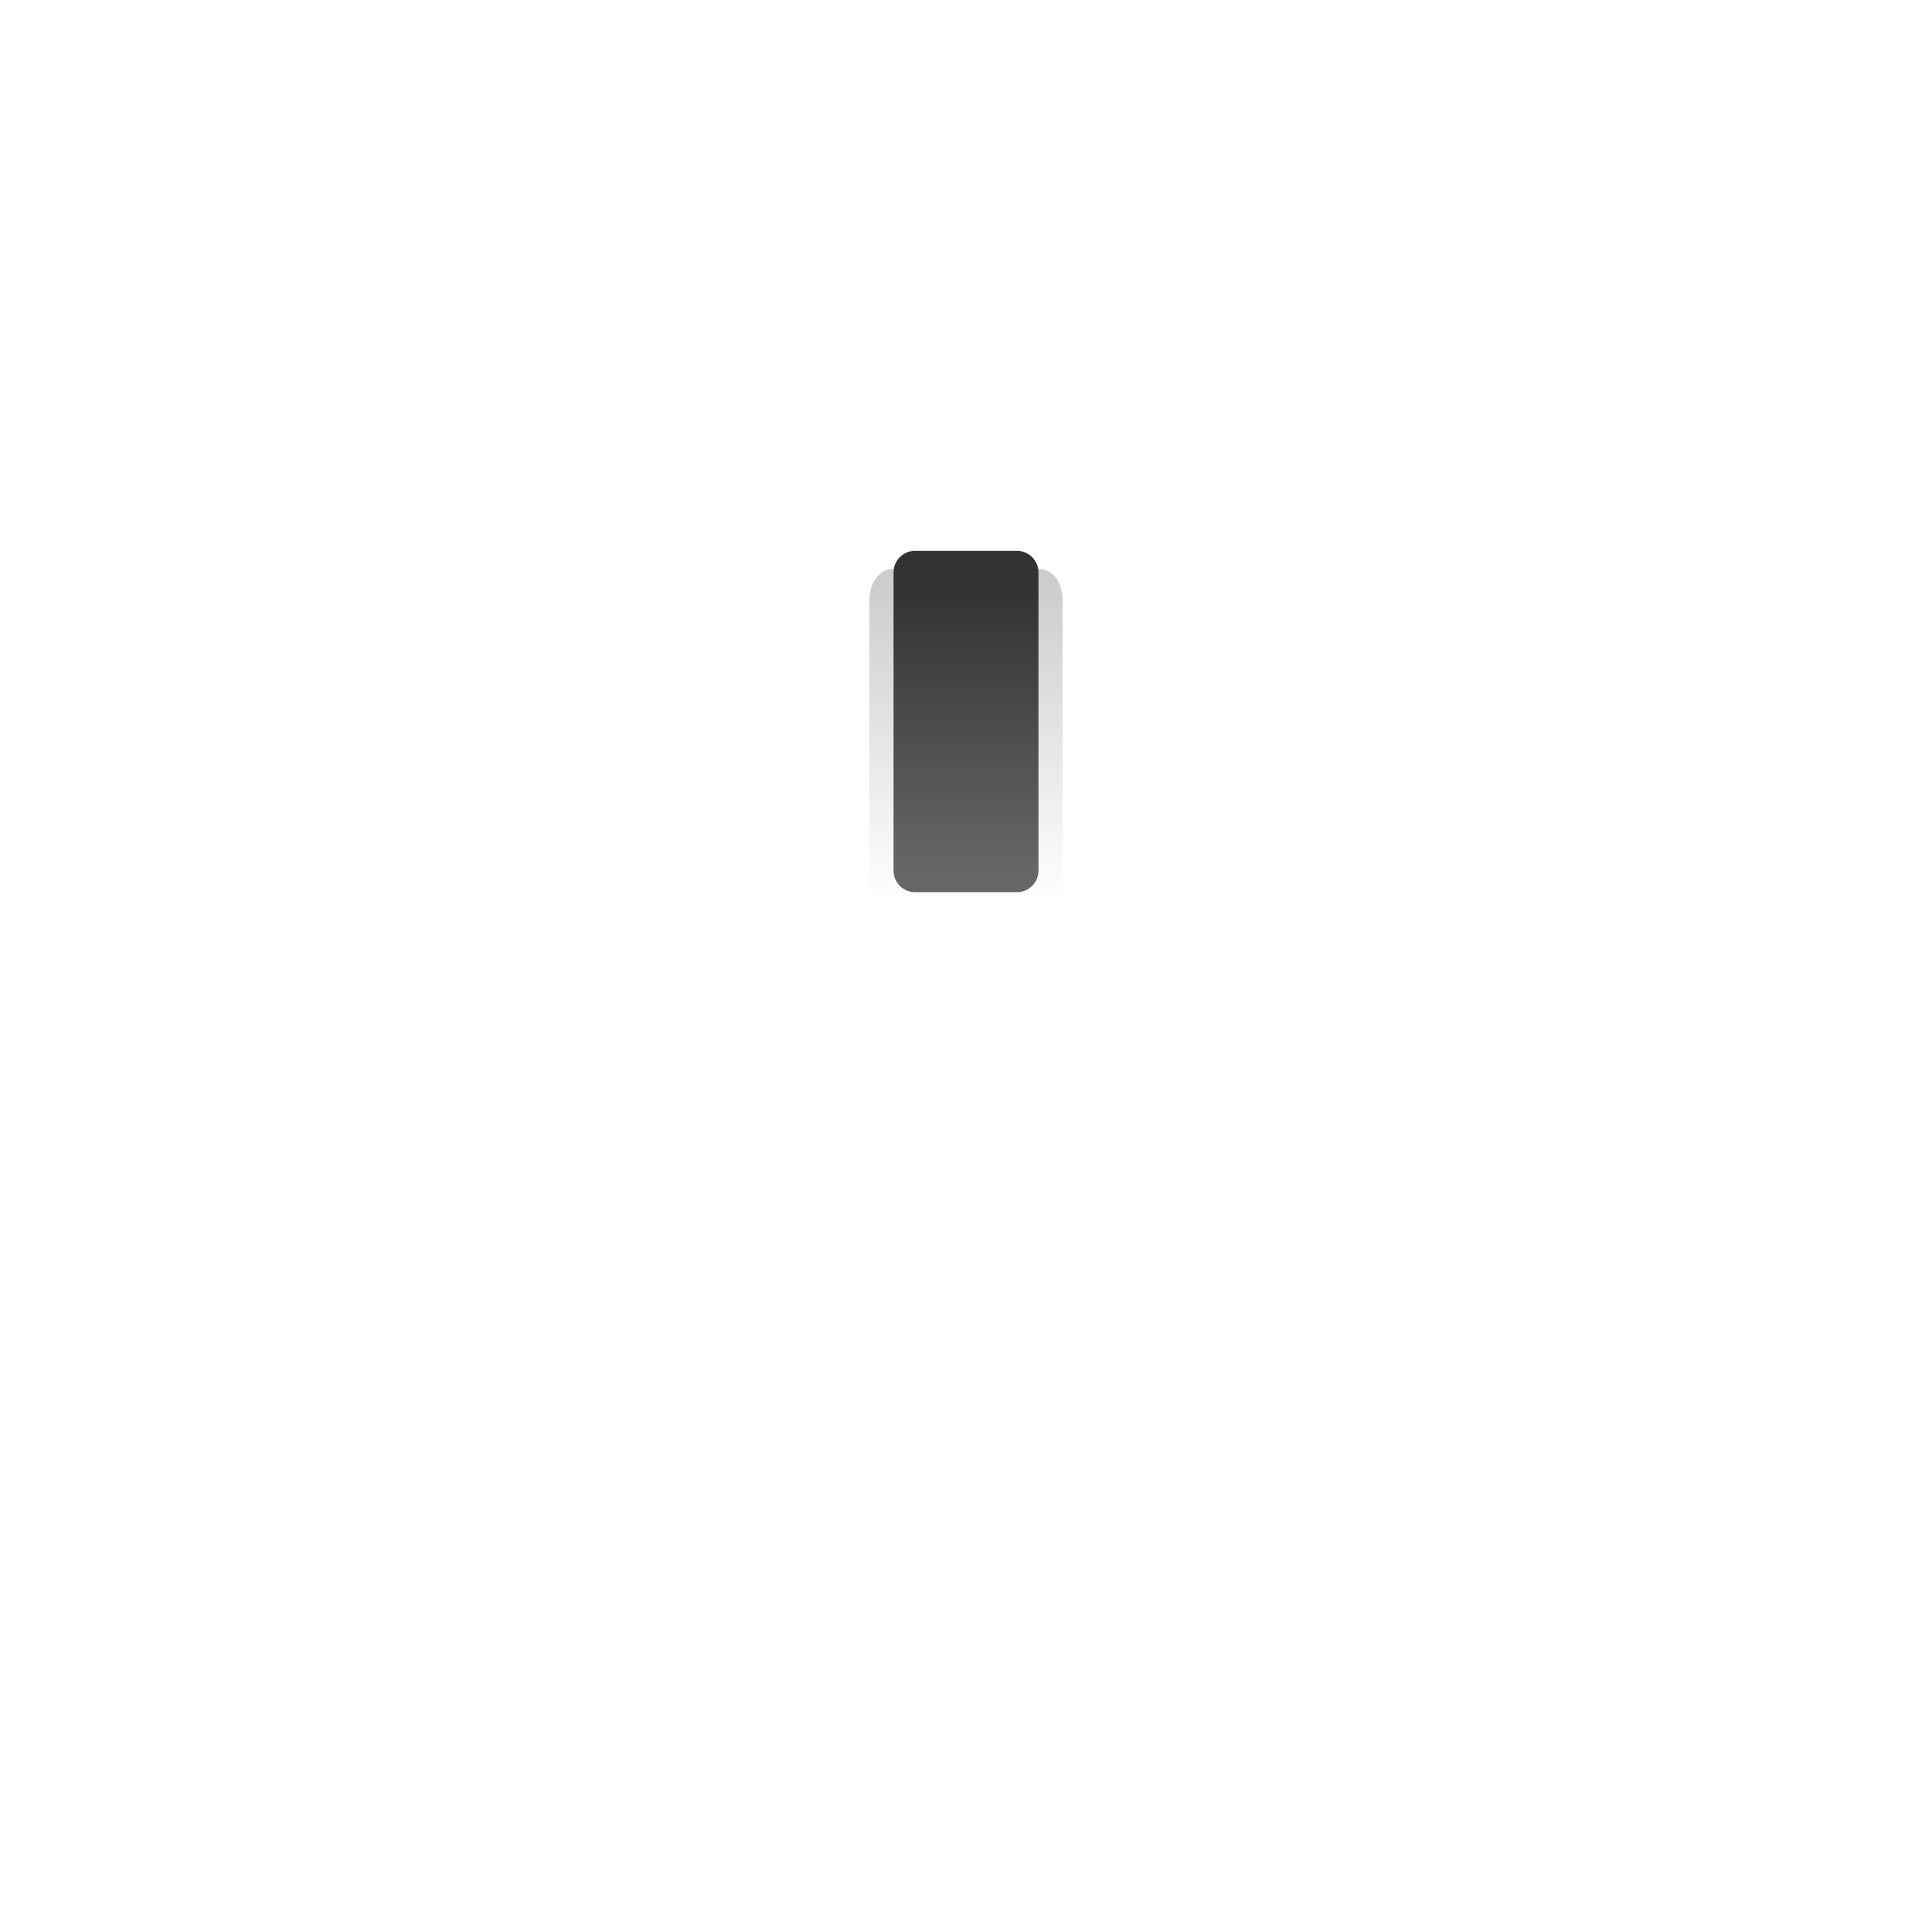
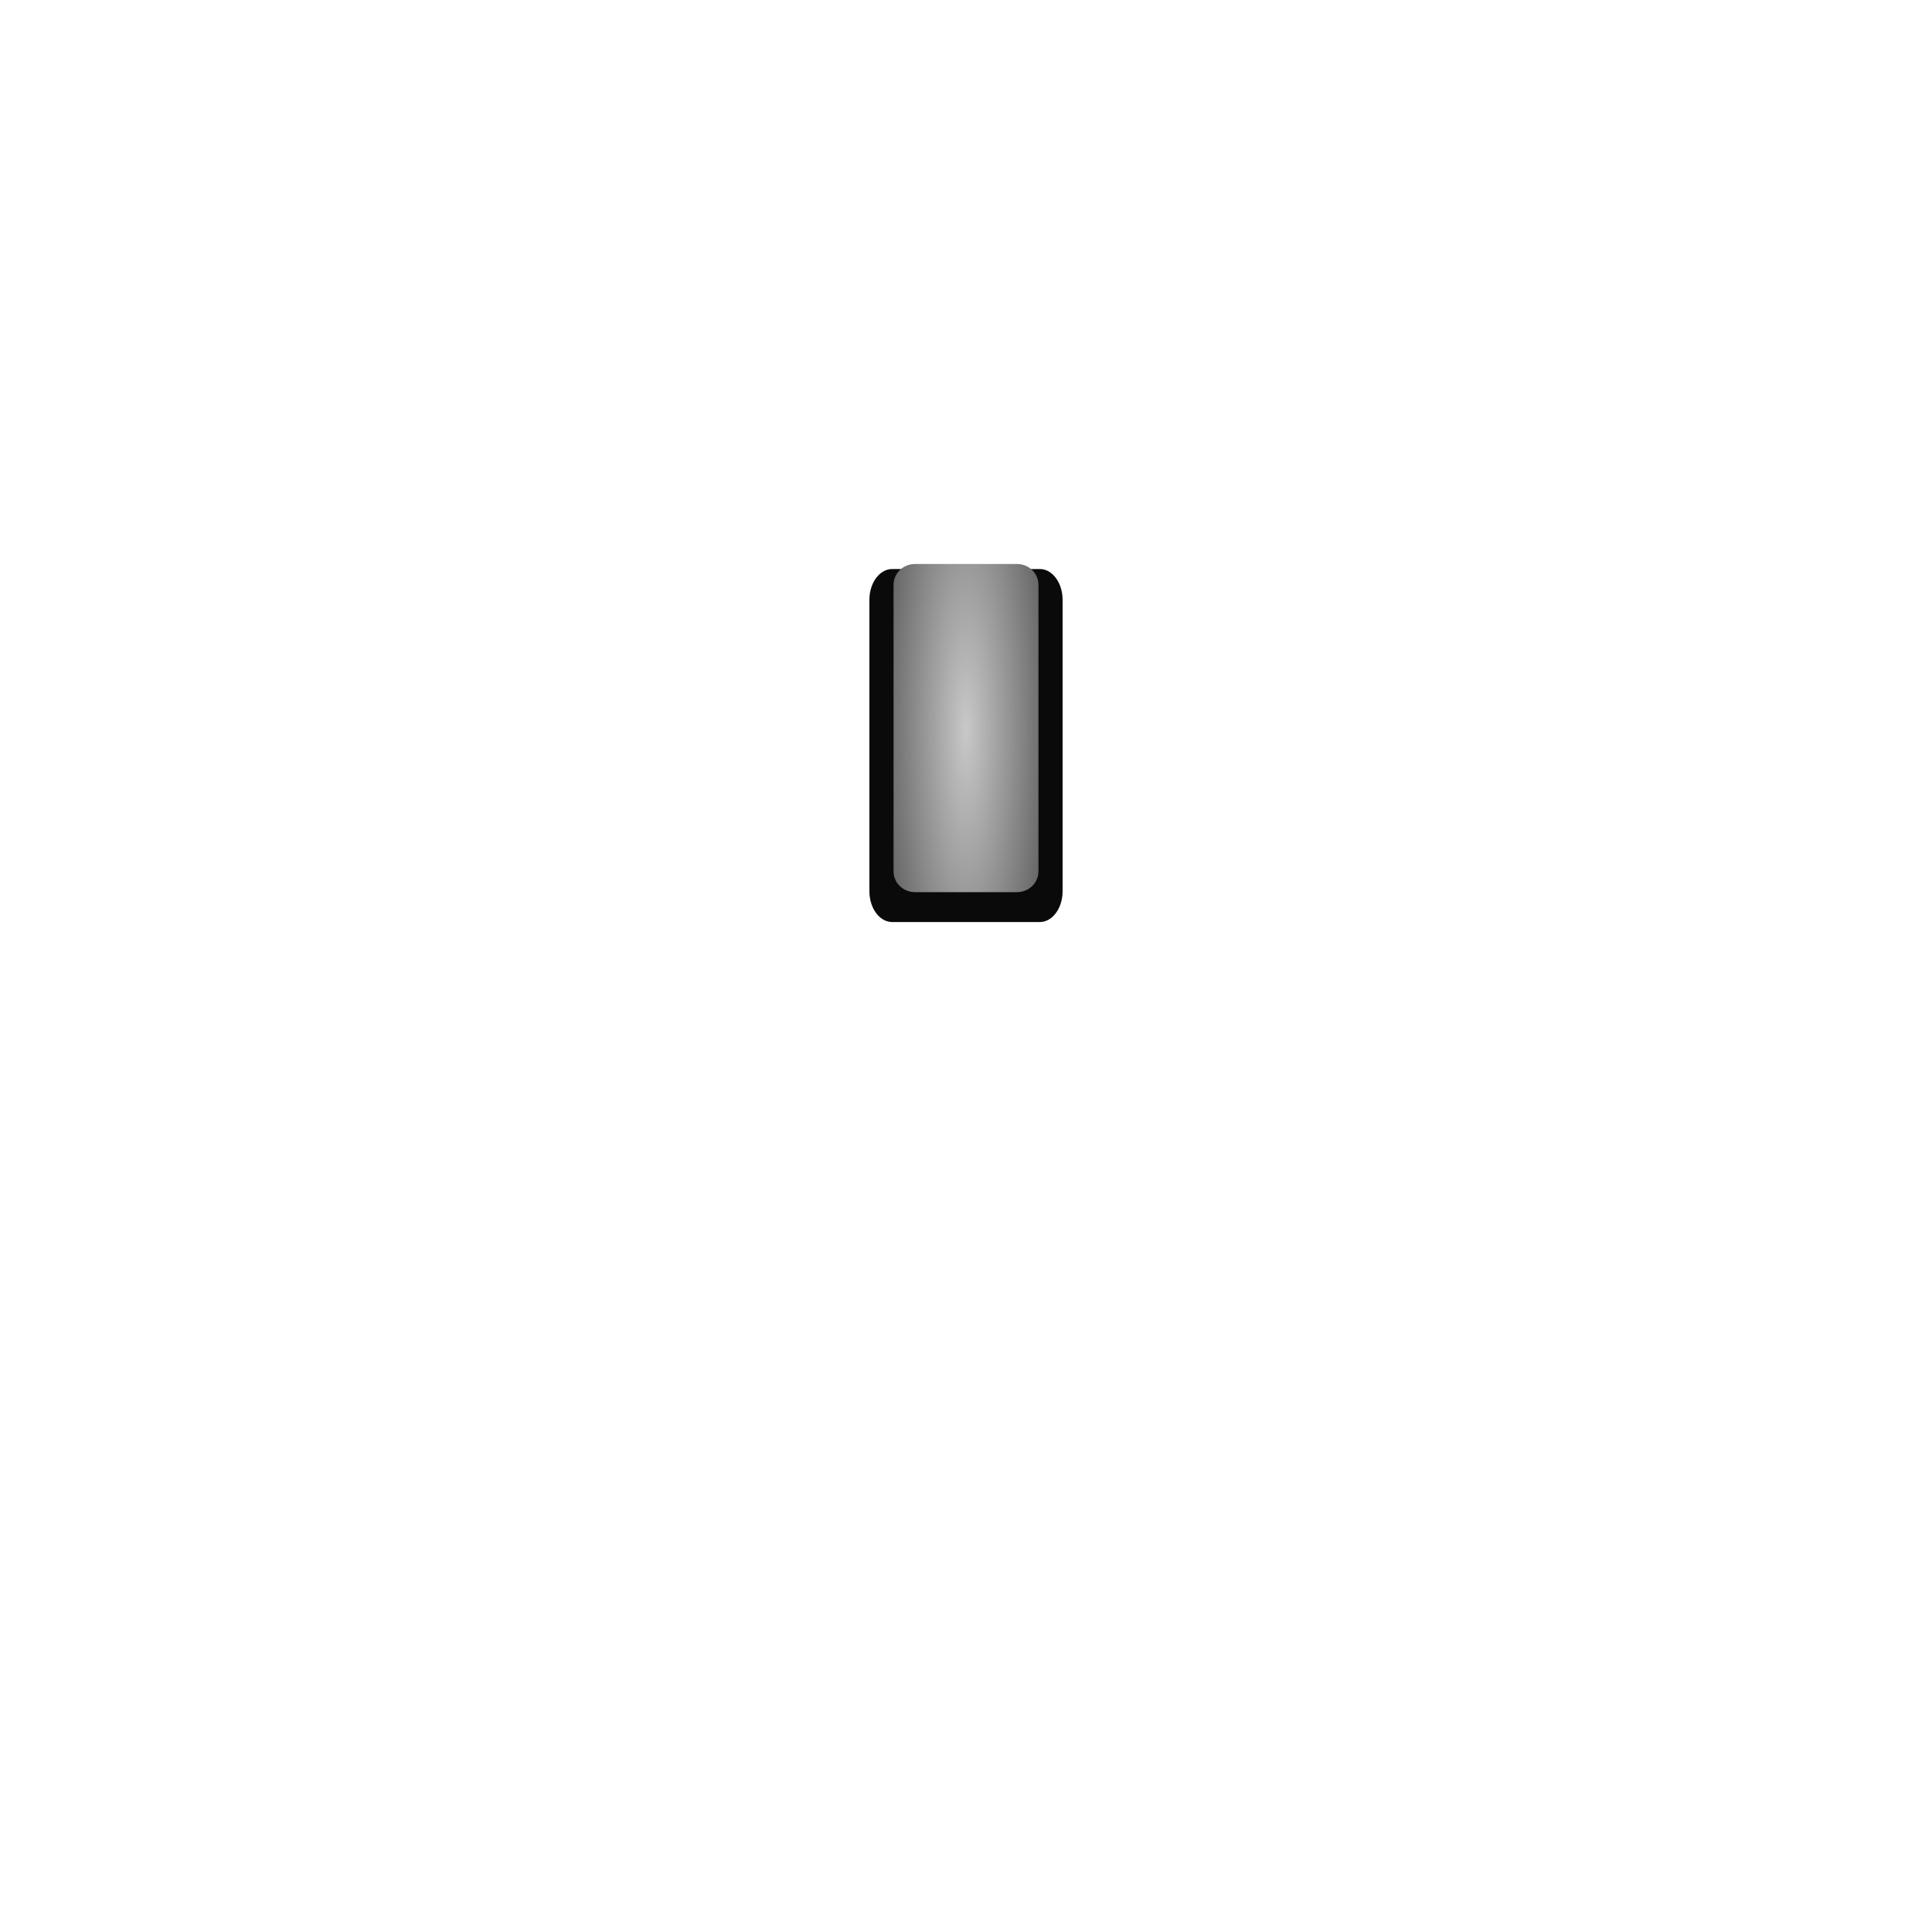
<svg xmlns="http://www.w3.org/2000/svg" xmlns:xlink="http://www.w3.org/1999/xlink" width="40" height="40" viewBox="0 0 40 40" id="svg4222" version="1.1">
  <defs id="defs4224">
-     <linearGradient id="linearGradient4207">
-       <stop style="stop-color:#333333;stop-opacity:1" offset="0" id="stop4209" />
-       <stop style="stop-color:#666666;stop-opacity:1" offset="1" id="stop4211" />
-     </linearGradient>
-     <linearGradient id="linearGradient4199">
-       <stop style="stop-color:#cccccc;stop-opacity:1" offset="0" id="stop4201" />
-       <stop style="stop-color:#ffffff;stop-opacity:1" offset="1" id="stop4203" />
+     <linearGradient id="linearGradient4575">
+       <stop style="stop-color:#c8c8c8;stop-opacity:1" offset="0" id="stop4571" />
+       <stop style="stop-color:#000000;stop-opacity:1" offset="1" id="stop4573" />
    </linearGradient>
    <clipPath clipPathUnits="userSpaceOnUse" id="clipPath4910">
      <rect style="fill:#1a1a1a;fill-opacity:0;stroke:#ff0000;stroke-width:1.691;stroke-miterlimit:4;stroke-dasharray:none" id="rect4912" width="50.797" height="35.654" x="-3.446" y="1009.582" clip-path="none" />
    </clipPath>
    <clipPath clipPathUnits="userSpaceOnUse" id="clipPath4154">
      <rect style="fill:#1a1a1a;fill-opacity:0;stroke:#ff0000;stroke-width:0.964;stroke-miterlimit:4;stroke-dasharray:none" id="rect4156" width="57.791" height="29.347" x="-8.273" y="1011.56" />
    </clipPath>
    <filter style="color-interpolation-filters:sRGB" id="filter4209">
      <feGaussianBlur stdDeviation="1 1.05" result="blur" id="feGaussianBlur4211" />
    </filter>
    <filter style="color-interpolation-filters:sRGB" id="filter4321">
      <feGaussianBlur stdDeviation="1 1.05" result="blur" id="feGaussianBlur4323" />
    </filter>
    <filter style="color-interpolation-filters:sRGB;" id="filter4207">
      <feGaussianBlur stdDeviation="0.5 0.55" result="fbSourceGraphic" id="feGaussianBlur4209" />
      <feColorMatrix result="fbSourceGraphicAlpha" in="fbSourceGraphic" values="0 0 0 -1 0 0 0 0 -1 0 0 0 0 -1 0 0 0 0 1 0" id="feColorMatrix4223" />
      <feColorMatrix id="feColorMatrix4225" values="1 0 0 0 0 0 1 0 0 0 0 0 1 0 0 0 0 0 1 -9.6 " result="colormatrix" in="fbSourceGraphic" />
      <feComposite id="feComposite4227" in2="colormatrix" operator="arithmetic" k2="1" result="fbSourceGraphic" />
      <feColorMatrix result="fbSourceGraphicAlpha" in="fbSourceGraphic" values="0 0 0 -1 0 0 0 0 -1 0 0 0 0 -1 0 0 0 0 1 0" id="feColorMatrix4235" />
      <feColorMatrix id="feColorMatrix4237" values="1 0 0 0 0 0 1 0 0 0 0 0 1 0 0 0 0 0 1 -9.6 " result="colormatrix" in="fbSourceGraphic" />
      <feComposite id="feComposite4239" in2="colormatrix" operator="arithmetic" k2="1.38778e-016" result="fbSourceGraphic" />
      <feColorMatrix result="fbSourceGraphicAlpha" in="fbSourceGraphic" values="0 0 0 -1 0 0 0 0 -1 0 0 0 0 -1 0 0 0 0 1 0" id="feColorMatrix4247" />
      <feColorMatrix id="feColorMatrix4249" values="1 0 0 0 0 0 1 0 0 0 0 0 1 0 0 0 0 0 1 -9.6 " result="colormatrix" in="fbSourceGraphic" />
      <feComposite id="feComposite4251" in2="colormatrix" operator="arithmetic" k2="1" result="fbSourceGraphic" />
      <feColorMatrix result="fbSourceGraphicAlpha" in="fbSourceGraphic" values="0 0 0 -1 0 0 0 0 -1 0 0 0 0 -1 0 0 0 0 1 0" id="feColorMatrix4253" />
      <feColorMatrix id="feColorMatrix4255" values="1 0 0 0 0 0 1 0 0 0 0 0 1 0 0 0 0 0 1 -9.6 " result="colormatrix" in="fbSourceGraphic" />
      <feComposite id="feComposite4257" in2="colormatrix" operator="arithmetic" k2="1" result="fbSourceGraphic" />
      <feColorMatrix result="fbSourceGraphicAlpha" in="fbSourceGraphic" values="0 0 0 -1 0 0 0 0 -1 0 0 0 0 -1 0 0 0 0 1 0" id="feColorMatrix4259" />
      <feColorMatrix id="feColorMatrix4261" values="1 0 0 0 0 0 1 0 0 0 0 0 1 0 0 0 0 0 1 -9.6 " result="colormatrix" in="fbSourceGraphic" />
      <feComposite id="feComposite4263" in2="colormatrix" operator="arithmetic" k2="0.6" result="fbSourceGraphic" />
      <feColorMatrix result="fbSourceGraphicAlpha" in="fbSourceGraphic" values="0 0 0 -1 0 0 0 0 -1 0 0 0 0 -1 0 0 0 0 1 0" id="feColorMatrix4265" />
      <feColorMatrix id="feColorMatrix4267" values="1 0 0 0 0 0 1 0 0 0 0 0 1 0 0 0 0 0 1 -9.6 " result="colormatrix" in="fbSourceGraphic" />
      <feComposite id="feComposite4269" in2="colormatrix" operator="arithmetic" k2="0.6" result="composite" />
    </filter>
    <pattern y="0" x="0" height="6" width="6" patternUnits="userSpaceOnUse" id="EMFhbasepattern" />
-     <linearGradient xlink:href="#linearGradient4199" id="linearGradient4205" x1="19.986" y1="1020.668" x2="19.986" y2="1028.143" gradientUnits="userSpaceOnUse" gradientTransform="matrix(0.9407396,0,0,1.146219,1.18521,-146.8085)" />
-     <linearGradient xlink:href="#linearGradient4207" id="linearGradient4213" x1="19.986" y1="1020.862" x2="19.986" y2="1027.364" gradientUnits="userSpaceOnUse" gradientTransform="matrix(1.06706,0,0,1.135454,-1.34121,-135.7281)" />
+     <radialGradient xlink:href="#linearGradient4575" id="radialGradient4577" cx="20" cy="1027.3" fx="20" fy="1027.3" r="1.5" gradientTransform="matrix(2.297759,0,0,9.875832,-25.95517,-9118.005)" gradientUnits="userSpaceOnUse" />
  </defs>
  <g id="layer1" transform="translate(0,-1012.362)">
-     <g id="g4556" transform="matrix(1,0,0,0.7852125,0,220.9951)">
-       <rect ry="0.812" rx="0.472" y="1022.842" x="18" height="9.308" width="4" id="rect4217-0" style="opacity:1;fill:url(#linearGradient4205);fill-opacity:1;stroke:none;stroke-width:0.561;stroke-linecap:butt;stroke-linejoin:miter;stroke-miterlimit:4;stroke-dasharray:none;stroke-opacity:1" />
-       <rect ry="0.569" rx="0.443" y="1022.362" x="18.5" height="9" width="3" id="rect4217" style="opacity:1;fill:url(#linearGradient4213);fill-opacity:1;stroke:none;stroke-width:0.638;stroke-linecap:butt;stroke-linejoin:miter;stroke-miterlimit:4;stroke-dasharray:none;stroke-opacity:1" />
-     </g>
+     <rect style="opacity:1;fill:#0a0a0a;fill-opacity:1;stroke:none;stroke-width:0.497;stroke-linecap:butt;stroke-linejoin:miter;stroke-miterlimit:4;stroke-dasharray:none;stroke-opacity:1" id="rect4217-0" width="4" height="7.309" x="18" y="1024.143" rx="0.472" ry="0.638" />
+     <rect style="opacity:1;fill:url(#radialGradient4577);fill-opacity:1;stroke:none;stroke-width:0.555;stroke-linecap:butt;stroke-linejoin:miter;stroke-miterlimit:4;stroke-dasharray:none;stroke-opacity:1" id="rect4217" width="3" height="6.794" x="18.5" y="1024.039" rx="0.443" ry="0.43" />
  </g>
</svg>
